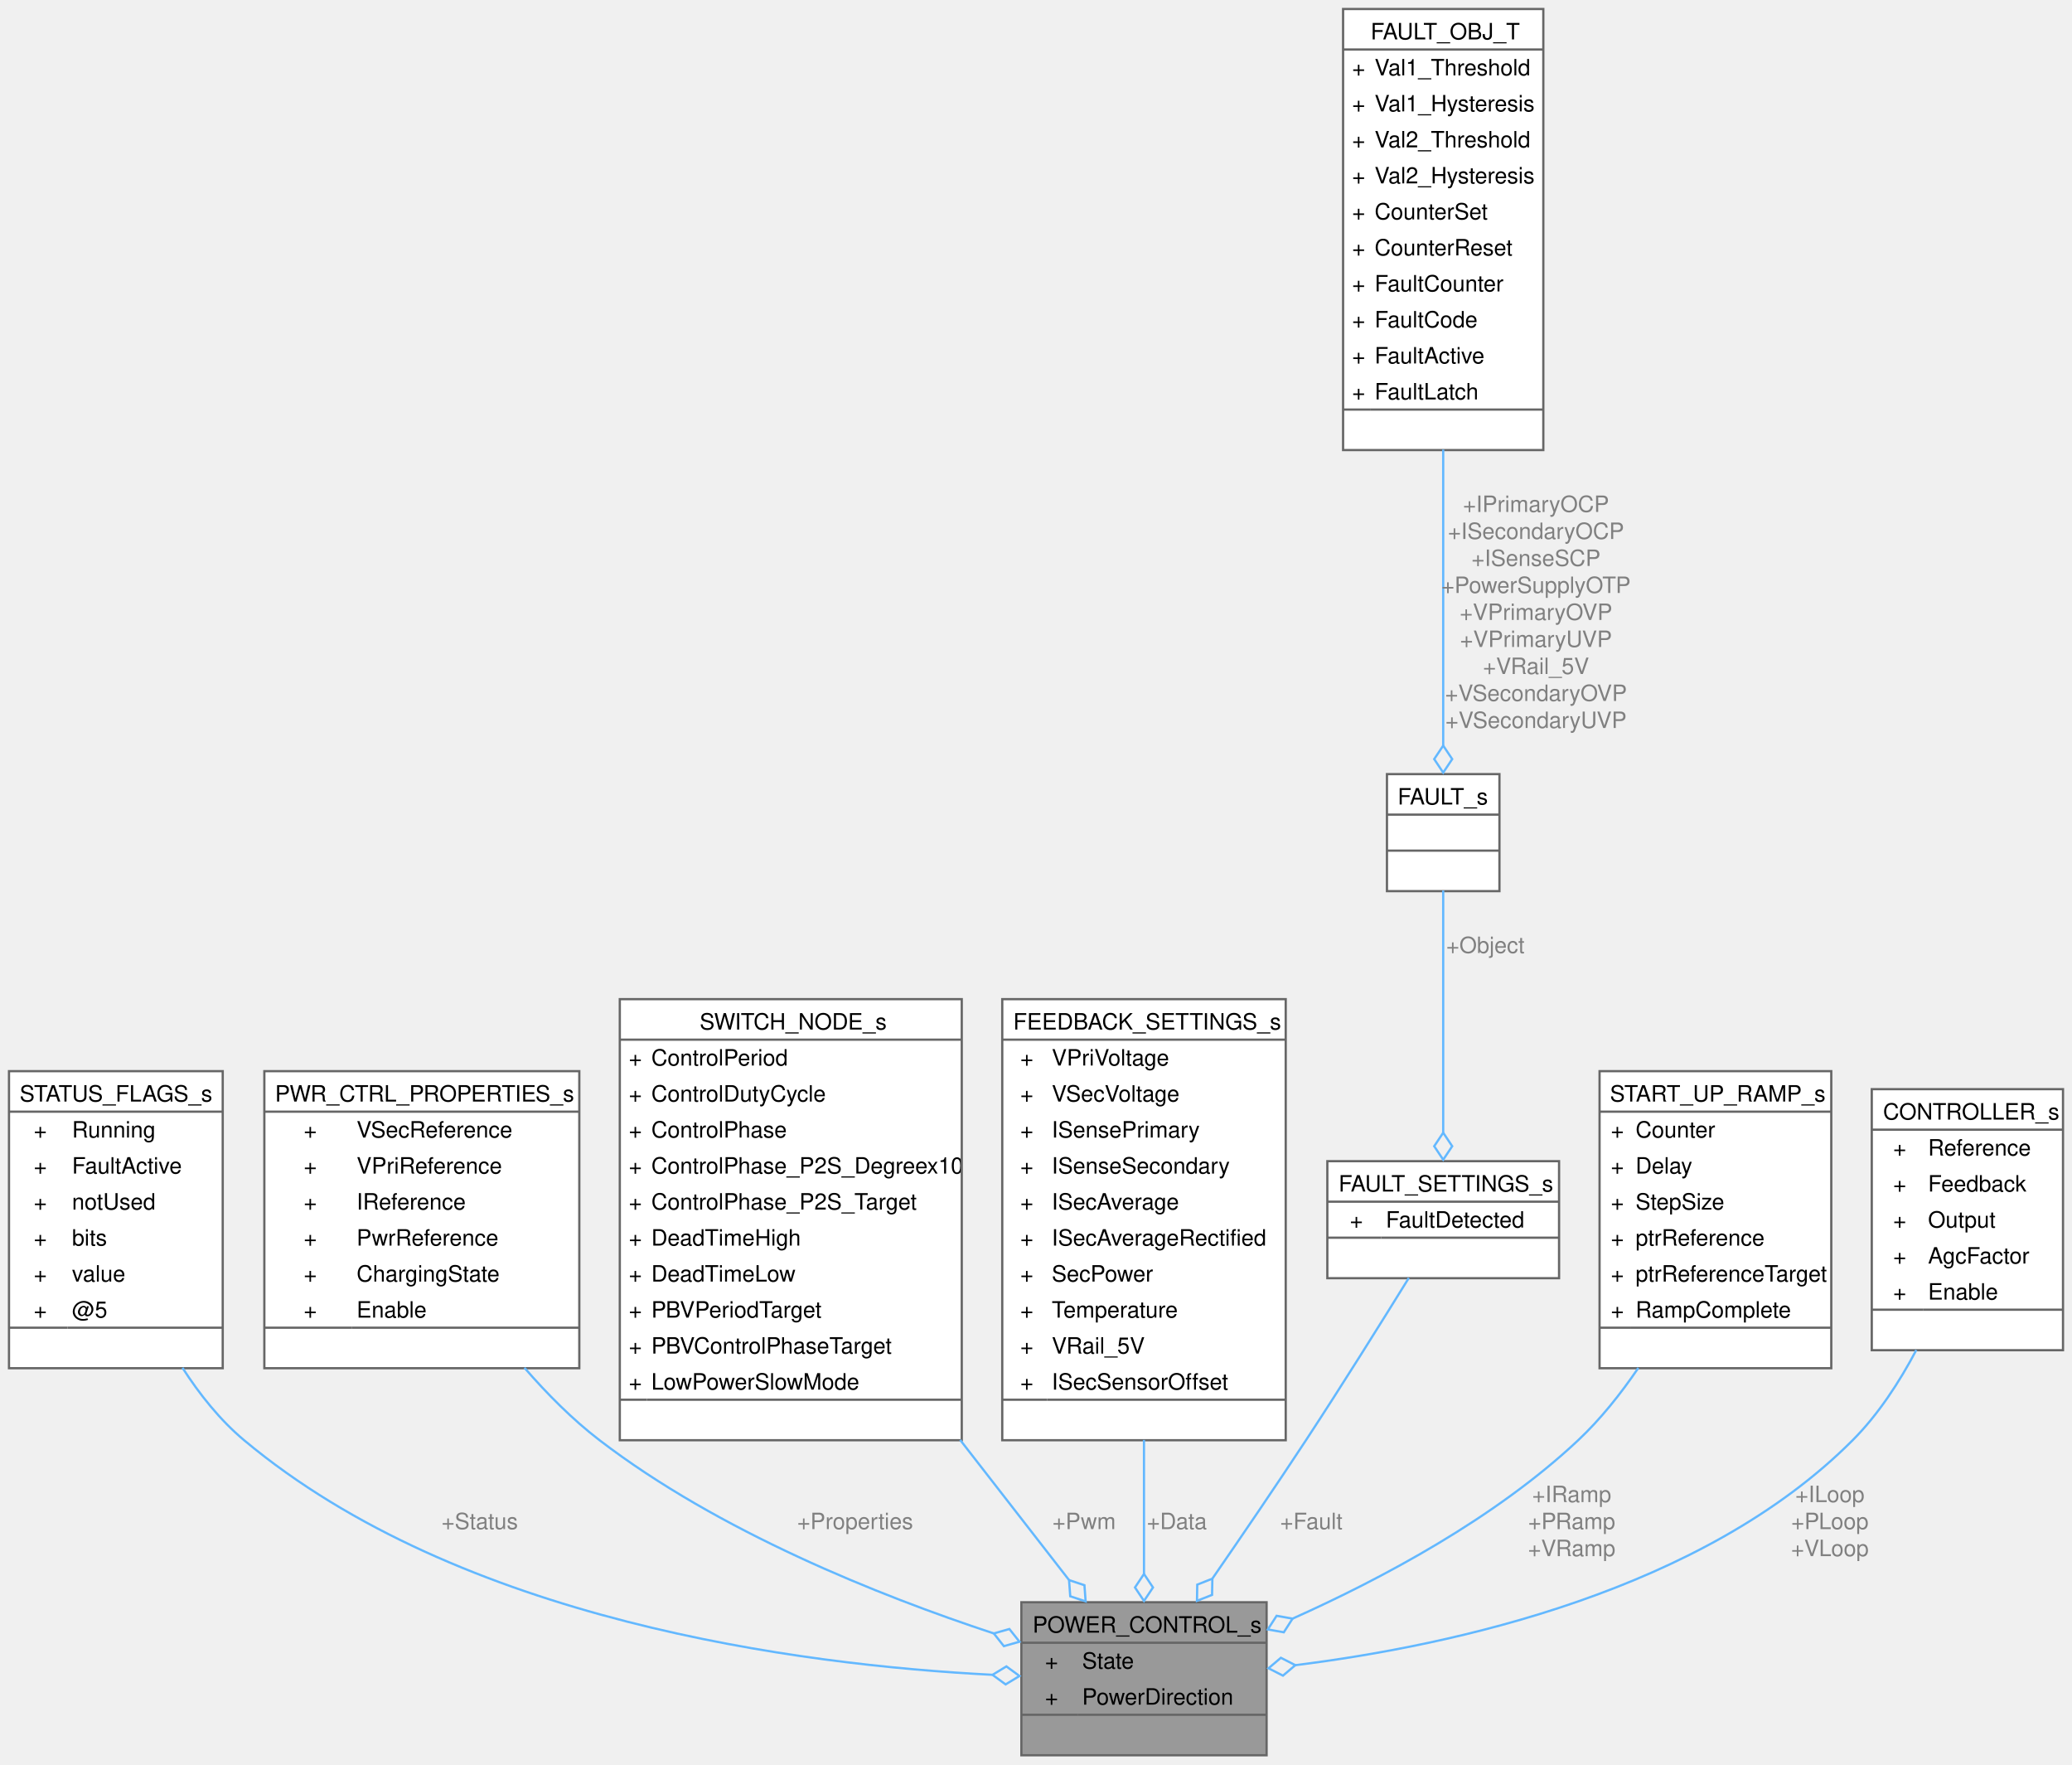
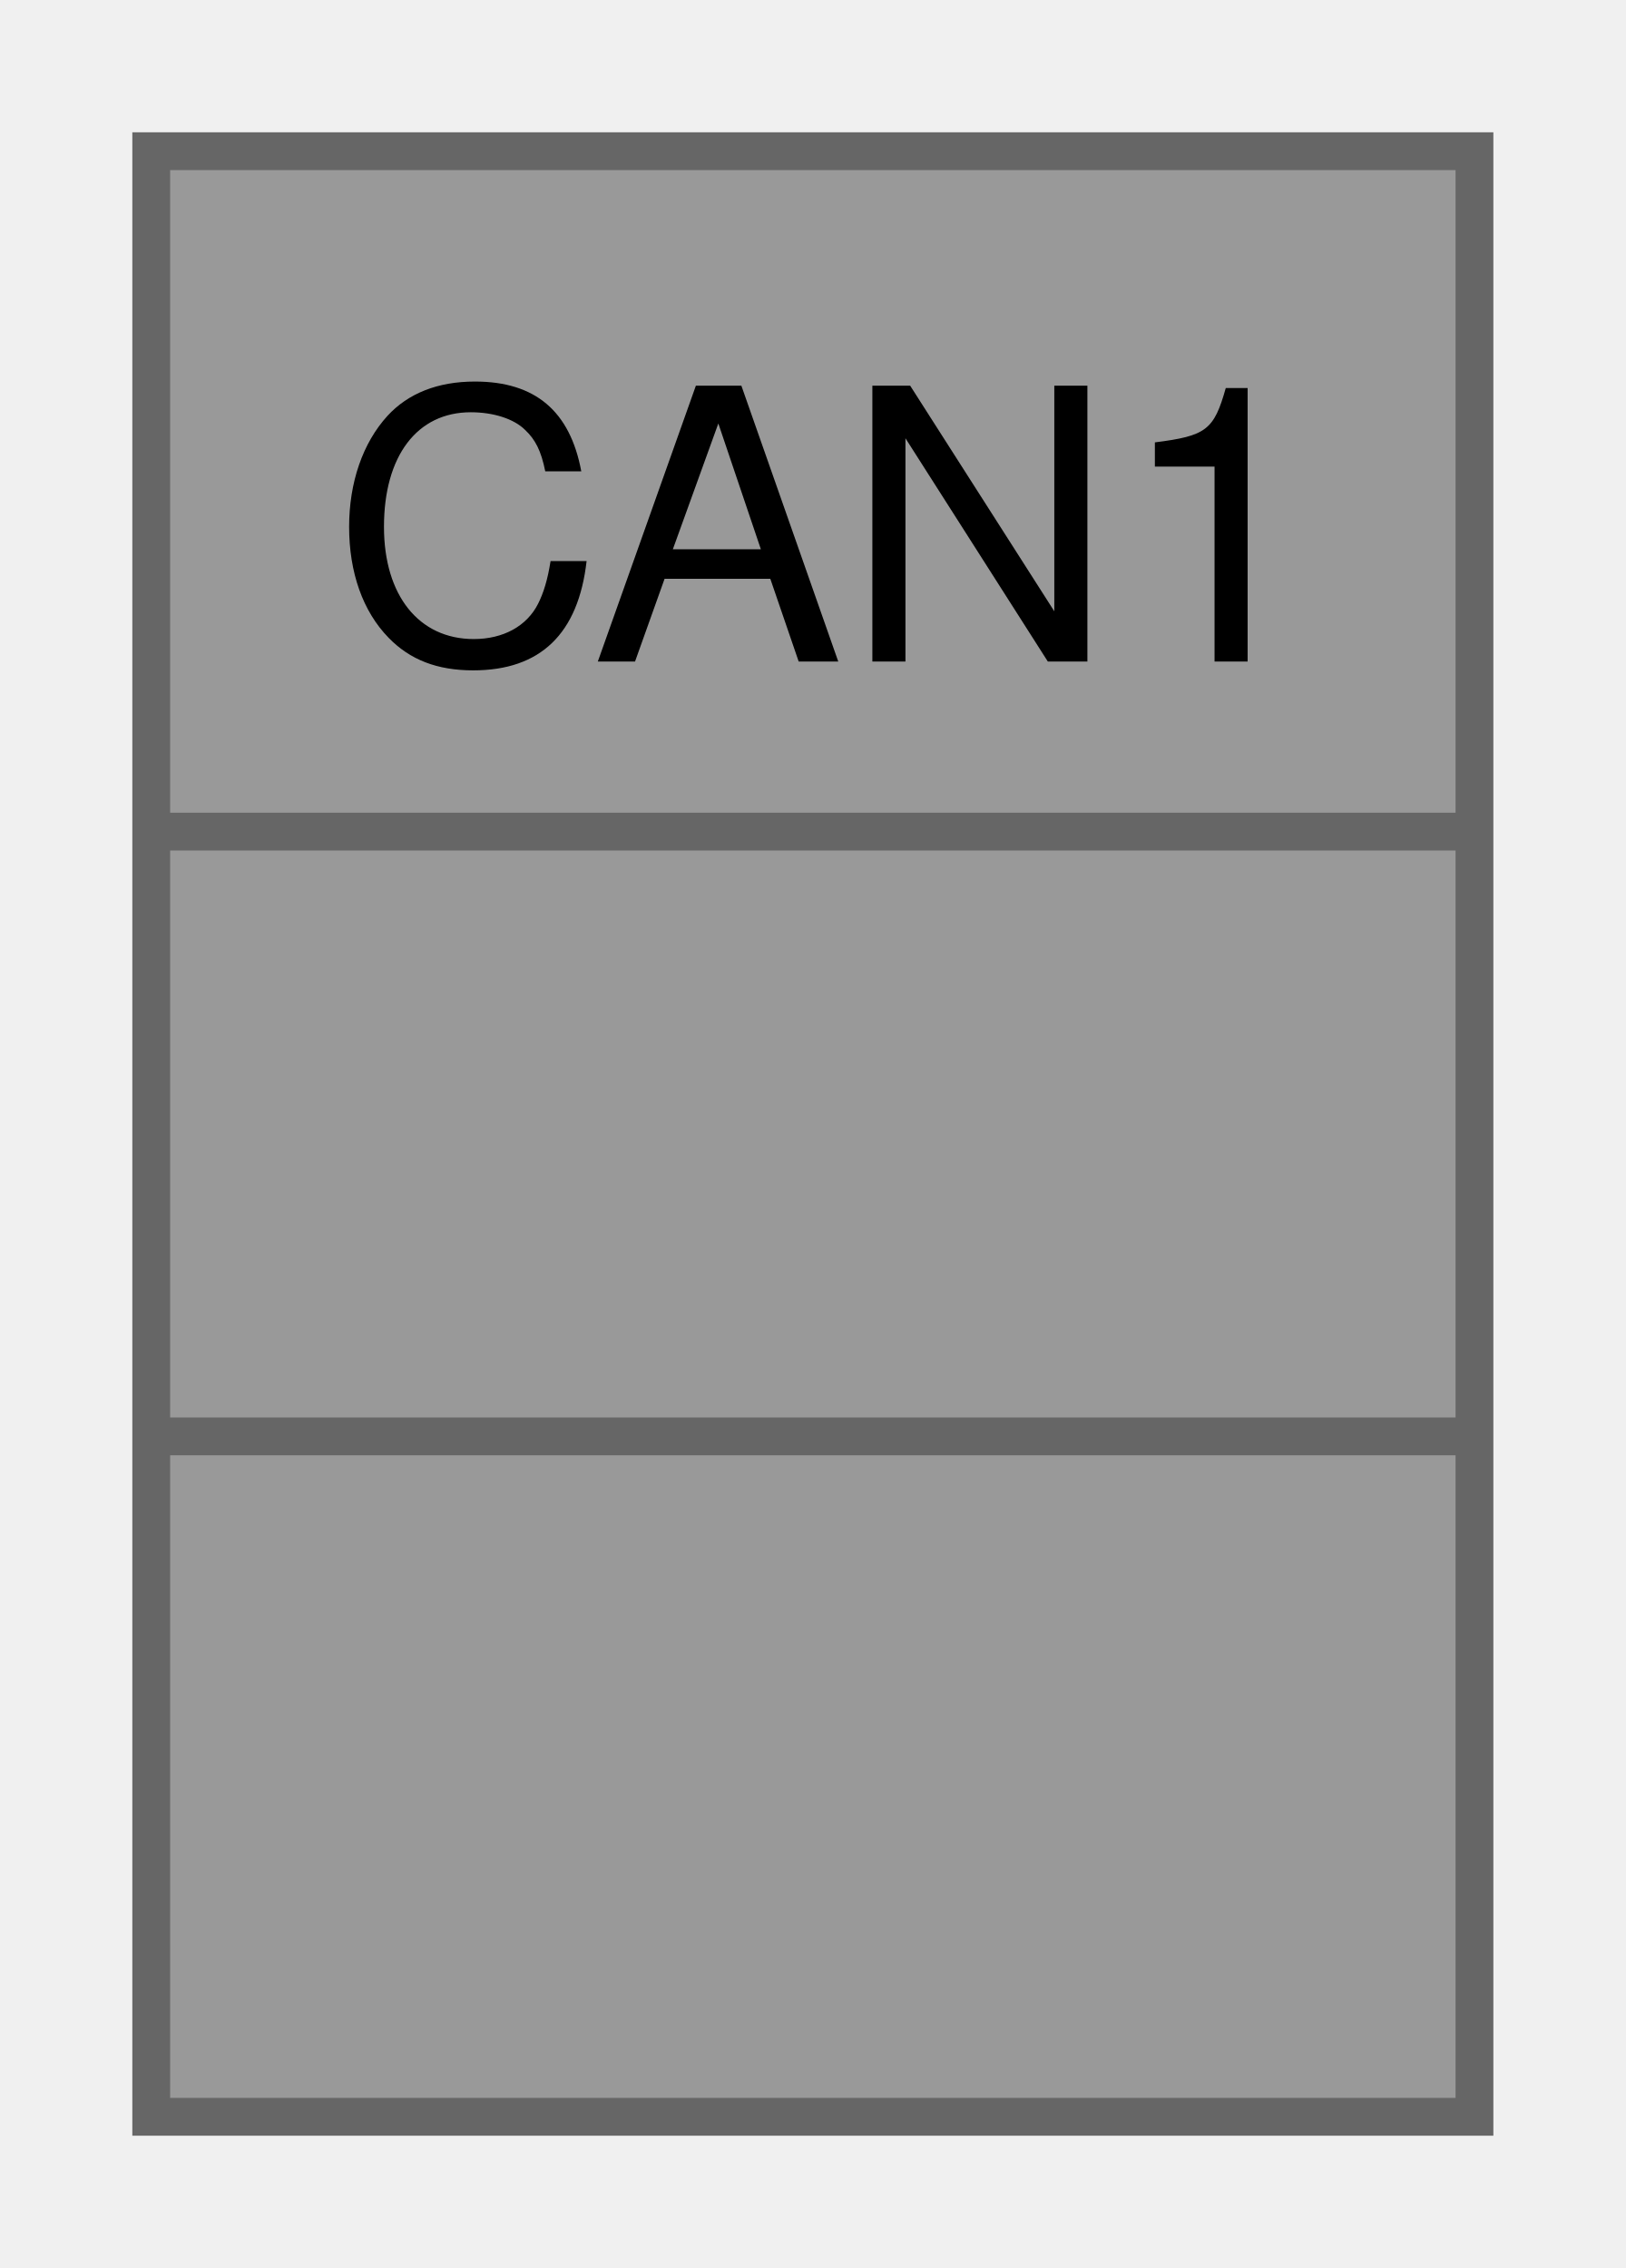
- <svg xmlns="http://www.w3.org/2000/svg" xmlns:xlink="http://www.w3.org/1999/xlink" width="921pt" height="784pt" viewBox="0.00 0.00 921.00 784.00">
-   <g id="graph0" class="graph" transform="scale(1 1) rotate(0) translate(4 780)">
+ <svg xmlns="http://www.w3.org/2000/svg" xmlns:xlink="http://www.w3.org/1999/xlink" width="43pt" height="60pt" viewBox="0.00 0.00 43.00 60.00">
+   <g id="graph0" class="graph" transform="scale(1 1) rotate(0) translate(4 56)">
    <g id="Node000001" class="node">
      <g id="a_Node000001">
-         <a xlink:title="Power control API structure.">
-           <polygon fill="#999999" stroke="none" points="559,-68 450,-68 450,0 559,0 559,-68" />
-           <text text-anchor="start" x="455" y="-54.5" font-family="Helvetica,sans-Serif" font-size="10.00">POWER_CONTROL_s</text>
-           <text text-anchor="start" x="460.5" y="-38.5" font-family="Helvetica,sans-Serif" font-size="10.00">+</text>
-           <text text-anchor="start" x="477" y="-38.5" font-family="Helvetica,sans-Serif" font-size="10.00">State</text>
-           <text text-anchor="start" x="460.5" y="-22.5" font-family="Helvetica,sans-Serif" font-size="10.00">+</text>
-           <text text-anchor="start" x="477" y="-22.5" font-family="Helvetica,sans-Serif" font-size="10.00">PowerDirection</text>
-           <text text-anchor="start" x="503" y="-6.5" font-family="Helvetica,sans-Serif" font-size="10.00"> </text>
-           <polygon fill="#666666" stroke="#666666" points="450,-50 450,-50 559,-50 559,-50 450,-50" />
-           <polygon fill="#666666" stroke="#666666" points="450,-18 450,-18 475,-18 475,-18 450,-18" />
-           <polygon fill="#666666" stroke="#666666" points="475,-18 475,-18 559,-18 559,-18 475,-18" />
-           <polygon fill="none" stroke="#666666" points="450,0 450,-68 559,-68 559,0 450,0" />
+         <a xlink:title="This defines the object required for the maintenance of the receive FIFO message object.">
+           <polygon fill="#999999" stroke="none" points="35,-52 0,-52 0,0 35,0 35,-52" />
+           <text text-anchor="start" x="4.75" y="-38.5" font-family="Helvetica,sans-Serif" font-size="10.00">CAN1</text>
+           <text text-anchor="start" x="16" y="-22.5" font-family="Helvetica,sans-Serif" font-size="10.00"> </text>
+           <text text-anchor="start" x="16" y="-6.5" font-family="Helvetica,sans-Serif" font-size="10.00"> </text>
+           <polygon fill="#666666" stroke="#666666" points="0,-34 0,-34 35,-34 35,-34 0,-34" />
+           <polygon fill="#666666" stroke="#666666" points="0,-18 0,-18 35,-18 35,-18 0,-18" />
+           <polygon fill="none" stroke="#666666" points="0,0 0,-52 35,-52 35,0 0,0" />
        </a>
      </g>
    </g>
-     <g id="Node000002" class="node">
-       <g id="a_Node000002">
-         <a xlink:href="a00709.html" target="_top" xlink:title="Power converter status flags.">
-           <polygon fill="white" stroke="none" points="95,-304 0,-304 0,-172 95,-172 95,-304" />
-           <text text-anchor="start" x="4.75" y="-290.5" font-family="Helvetica,sans-Serif" font-size="10.00">STATUS_FLAGS_s</text>
-           <text text-anchor="start" x="11" y="-274.5" font-family="Helvetica,sans-Serif" font-size="10.00">+</text>
-           <text text-anchor="start" x="28" y="-274.5" font-family="Helvetica,sans-Serif" font-size="10.00">Running</text>
-           <text text-anchor="start" x="11" y="-258.5" font-family="Helvetica,sans-Serif" font-size="10.00">+</text>
-           <text text-anchor="start" x="28" y="-258.5" font-family="Helvetica,sans-Serif" font-size="10.00">FaultActive</text>
-           <text text-anchor="start" x="11" y="-242.5" font-family="Helvetica,sans-Serif" font-size="10.00">+</text>
-           <text text-anchor="start" x="28" y="-242.5" font-family="Helvetica,sans-Serif" font-size="10.00">notUsed</text>
-           <text text-anchor="start" x="11" y="-226.5" font-family="Helvetica,sans-Serif" font-size="10.00">+</text>
-           <text text-anchor="start" x="28" y="-226.5" font-family="Helvetica,sans-Serif" font-size="10.00">bits</text>
-           <text text-anchor="start" x="11" y="-210.5" font-family="Helvetica,sans-Serif" font-size="10.00">+</text>
-           <text text-anchor="start" x="28" y="-210.5" font-family="Helvetica,sans-Serif" font-size="10.00">value</text>
-           <text text-anchor="start" x="11" y="-194.5" font-family="Helvetica,sans-Serif" font-size="10.00">+</text>
-           <text text-anchor="start" x="28" y="-194.5" font-family="Helvetica,sans-Serif" font-size="10.00">@5</text>
-           <text text-anchor="start" x="46" y="-178.5" font-family="Helvetica,sans-Serif" font-size="10.00"> </text>
-           <polygon fill="#666666" stroke="#666666" points="0,-286 0,-286 95,-286 95,-286 0,-286" />
-           <polygon fill="#666666" stroke="#666666" points="0,-190 0,-190 26,-190 26,-190 0,-190" />
-           <polygon fill="#666666" stroke="#666666" points="26,-190 26,-190 95,-190 95,-190 26,-190" />
-           <polygon fill="none" stroke="#666666" points="0,-172 0,-304 95,-304 95,-172 0,-172" />
-         </a>
-       </g>
-     </g>
-     <g id="edge1_Node000001_Node000002" class="edge">
-       <g id="a_edge1_Node000001_Node000002">
-         <a xlink:title=" ">
-           <path fill="none" stroke="#63b8ff" d="M77.11,-172.18C84.74,-160.32 93.86,-148.9 104.5,-140 200.38,-59.84 350.8,-40.15 437.27,-35.75" />
-           <polygon fill="none" stroke="#63b8ff" points="437.17,-35.75 442.99,-31.49 449.16,-35.23 443.34,-39.49 437.17,-35.75" />
-         </a>
-       </g>
-       <text text-anchor="middle" x="209.25" y="-100.5" font-family="Helvetica,sans-Serif" font-size="10.00" fill="grey"> +Status</text>
-     </g>
-     <g id="Node000003" class="node">
-       <g id="a_Node000003">
-         <a xlink:href="a00729.html" target="_top" xlink:title="Collection of power control properties.">
-           <polygon fill="white" stroke="none" points="253.5,-304 113.5,-304 113.5,-172 253.5,-172 253.5,-304" />
-           <text text-anchor="start" x="118.25" y="-290.5" font-family="Helvetica,sans-Serif" font-size="10.00">PWR_CTRL_PROPERTIES_s</text>
-           <text text-anchor="start" x="131" y="-274.5" font-family="Helvetica,sans-Serif" font-size="10.00">+</text>
-           <text text-anchor="start" x="154.5" y="-274.5" font-family="Helvetica,sans-Serif" font-size="10.00">VSecReference</text>
-           <text text-anchor="start" x="131" y="-258.5" font-family="Helvetica,sans-Serif" font-size="10.00">+</text>
-           <text text-anchor="start" x="154.5" y="-258.5" font-family="Helvetica,sans-Serif" font-size="10.00">VPriReference</text>
-           <text text-anchor="start" x="131" y="-242.5" font-family="Helvetica,sans-Serif" font-size="10.00">+</text>
-           <text text-anchor="start" x="154.5" y="-242.5" font-family="Helvetica,sans-Serif" font-size="10.00">IReference</text>
-           <text text-anchor="start" x="131" y="-226.5" font-family="Helvetica,sans-Serif" font-size="10.00">+</text>
-           <text text-anchor="start" x="154.5" y="-226.5" font-family="Helvetica,sans-Serif" font-size="10.00">PwrReference</text>
-           <text text-anchor="start" x="131" y="-210.5" font-family="Helvetica,sans-Serif" font-size="10.00">+</text>
-           <text text-anchor="start" x="154.5" y="-210.5" font-family="Helvetica,sans-Serif" font-size="10.00">ChargingState</text>
-           <text text-anchor="start" x="131" y="-194.5" font-family="Helvetica,sans-Serif" font-size="10.00">+</text>
-           <text text-anchor="start" x="154.5" y="-194.5" font-family="Helvetica,sans-Serif" font-size="10.00">Enable</text>
-           <text text-anchor="start" x="182" y="-178.5" font-family="Helvetica,sans-Serif" font-size="10.00"> </text>
-           <polygon fill="#666666" stroke="#666666" points="113.5,-286 113.5,-286 253.5,-286 253.5,-286 113.5,-286" />
-           <polygon fill="#666666" stroke="#666666" points="113.5,-190 113.5,-190 152.5,-190 152.5,-190 113.5,-190" />
-           <polygon fill="#666666" stroke="#666666" points="152.5,-190 152.5,-190 253.5,-190 253.5,-190 152.5,-190" />
-           <polygon fill="none" stroke="#666666" points="113.5,-172 113.5,-304 253.5,-304 253.5,-172 113.5,-172" />
-         </a>
-       </g>
-     </g>
-     <g id="edge2_Node000001_Node000003" class="edge">
-       <g id="a_edge2_Node000001_Node000003">
-         <a xlink:title=" ">
-           <path fill="none" stroke="#63b8ff" d="M229.12,-172.19C239.22,-160.53 250.52,-149.18 262.5,-140 315.39,-99.46 386.34,-71.09 437.73,-54.14" />
-           <polygon fill="none" stroke="#63b8ff" points="437.74,-54.14 442.22,-48.49 449.16,-50.46 444.67,-56.11 437.74,-54.14" />
-         </a>
-       </g>
-       <text text-anchor="middle" x="376.12" y="-100.5" font-family="Helvetica,sans-Serif" font-size="10.00" fill="grey"> +Properties</text>
-     </g>
-     <g id="Node000004" class="node">
-       <g id="a_Node000004">
-         <a xlink:href="a00701.html" target="_top" xlink:title="Power converter switch-node specifications.">
-           <polygon fill="white" stroke="none" points="423.5,-336 271.5,-336 271.5,-140 423.5,-140 423.5,-336" />
-           <text text-anchor="start" x="307" y="-322.5" font-family="Helvetica,sans-Serif" font-size="10.00">SWITCH_NODE_s</text>
-           <text text-anchor="start" x="275.5" y="-306.5" font-family="Helvetica,sans-Serif" font-size="10.00">+</text>
-           <text text-anchor="start" x="285.5" y="-306.5" font-family="Helvetica,sans-Serif" font-size="10.00">ControlPeriod</text>
-           <text text-anchor="start" x="275.5" y="-290.5" font-family="Helvetica,sans-Serif" font-size="10.00">+</text>
-           <text text-anchor="start" x="285.5" y="-290.5" font-family="Helvetica,sans-Serif" font-size="10.00">ControlDutyCycle</text>
-           <text text-anchor="start" x="275.5" y="-274.5" font-family="Helvetica,sans-Serif" font-size="10.00">+</text>
-           <text text-anchor="start" x="285.5" y="-274.5" font-family="Helvetica,sans-Serif" font-size="10.00">ControlPhase</text>
-           <text text-anchor="start" x="275.5" y="-258.5" font-family="Helvetica,sans-Serif" font-size="10.00">+</text>
-           <text text-anchor="start" x="285.5" y="-258.5" font-family="Helvetica,sans-Serif" font-size="10.00">ControlPhase_P2S_Degreex10</text>
-           <text text-anchor="start" x="275.5" y="-242.5" font-family="Helvetica,sans-Serif" font-size="10.00">+</text>
-           <text text-anchor="start" x="285.5" y="-242.5" font-family="Helvetica,sans-Serif" font-size="10.00">ControlPhase_P2S_Target</text>
-           <text text-anchor="start" x="275.5" y="-226.5" font-family="Helvetica,sans-Serif" font-size="10.00">+</text>
-           <text text-anchor="start" x="285.5" y="-226.5" font-family="Helvetica,sans-Serif" font-size="10.00">DeadTimeHigh</text>
-           <text text-anchor="start" x="275.5" y="-210.5" font-family="Helvetica,sans-Serif" font-size="10.00">+</text>
-           <text text-anchor="start" x="285.5" y="-210.5" font-family="Helvetica,sans-Serif" font-size="10.00">DeadTimeLow</text>
-           <text text-anchor="start" x="275.5" y="-194.5" font-family="Helvetica,sans-Serif" font-size="10.00">+</text>
-           <text text-anchor="start" x="285.5" y="-194.5" font-family="Helvetica,sans-Serif" font-size="10.00">PBVPeriodTarget</text>
-           <text text-anchor="start" x="275.5" y="-178.5" font-family="Helvetica,sans-Serif" font-size="10.00">+</text>
-           <text text-anchor="start" x="285.5" y="-178.5" font-family="Helvetica,sans-Serif" font-size="10.00">PBVControlPhaseTarget</text>
-           <text text-anchor="start" x="275.5" y="-162.5" font-family="Helvetica,sans-Serif" font-size="10.00">+</text>
-           <text text-anchor="start" x="285.5" y="-162.5" font-family="Helvetica,sans-Serif" font-size="10.00">LowPowerSlowMode</text>
-           <text text-anchor="start" x="346" y="-146.5" font-family="Helvetica,sans-Serif" font-size="10.00"> </text>
-           <polygon fill="#666666" stroke="#666666" points="271.5,-318 271.5,-318 423.5,-318 423.5,-318 271.5,-318" />
-           <polygon fill="#666666" stroke="#666666" points="271.5,-158 271.5,-158 283.5,-158 283.5,-158 271.5,-158" />
-           <polygon fill="#666666" stroke="#666666" points="283.5,-158 283.5,-158 423.5,-158 423.5,-158 283.5,-158" />
-           <polygon fill="none" stroke="#666666" points="271.5,-140 271.5,-336 423.5,-336 423.5,-140 271.5,-140" />
-         </a>
-       </g>
-     </g>
-     <g id="edge3_Node000001_Node000004" class="edge">
-       <g id="a_edge3_Node000001_Node000004">
-         <a xlink:title=" ">
-           <path fill="none" stroke="#63b8ff" d="M422.78,-140.14C439.75,-118.3 456.93,-96.21 471.12,-77.95" />
-           <polygon fill="none" stroke="#63b8ff" points="471.19,-77.85 471.72,-70.66 478.56,-68.38 478.03,-75.57 471.19,-77.85" />
-         </a>
-       </g>
-       <text text-anchor="middle" x="477.88" y="-100.5" font-family="Helvetica,sans-Serif" font-size="10.00" fill="grey"> +Pwm</text>
-     </g>
-     <g id="Node000005" class="node">
-       <g id="a_Node000005">
-         <a xlink:href="a00705.html" target="_top" xlink:title="Publicly accessible data buffer of most recent runtime data values.">
-           <polygon fill="white" stroke="none" points="567.5,-336 441.5,-336 441.5,-140 567.5,-140 567.5,-336" />
-           <text text-anchor="start" x="446.38" y="-322.5" font-family="Helvetica,sans-Serif" font-size="10.00">FEEDBACK_SETTINGS_s</text>
-           <text text-anchor="start" x="449.5" y="-306.5" font-family="Helvetica,sans-Serif" font-size="10.00">+</text>
-           <text text-anchor="start" x="463.5" y="-306.5" font-family="Helvetica,sans-Serif" font-size="10.00">VPriVoltage</text>
-           <text text-anchor="start" x="449.5" y="-290.5" font-family="Helvetica,sans-Serif" font-size="10.00">+</text>
-           <text text-anchor="start" x="463.5" y="-290.5" font-family="Helvetica,sans-Serif" font-size="10.00">VSecVoltage</text>
-           <text text-anchor="start" x="449.5" y="-274.5" font-family="Helvetica,sans-Serif" font-size="10.00">+</text>
-           <text text-anchor="start" x="463.5" y="-274.5" font-family="Helvetica,sans-Serif" font-size="10.00">ISensePrimary</text>
-           <text text-anchor="start" x="449.5" y="-258.5" font-family="Helvetica,sans-Serif" font-size="10.00">+</text>
-           <text text-anchor="start" x="463.5" y="-258.5" font-family="Helvetica,sans-Serif" font-size="10.00">ISenseSecondary</text>
-           <text text-anchor="start" x="449.5" y="-242.5" font-family="Helvetica,sans-Serif" font-size="10.00">+</text>
-           <text text-anchor="start" x="463.5" y="-242.5" font-family="Helvetica,sans-Serif" font-size="10.00">ISecAverage</text>
-           <text text-anchor="start" x="449.5" y="-226.5" font-family="Helvetica,sans-Serif" font-size="10.00">+</text>
-           <text text-anchor="start" x="463.5" y="-226.5" font-family="Helvetica,sans-Serif" font-size="10.00">ISecAverageRectified</text>
-           <text text-anchor="start" x="449.5" y="-210.5" font-family="Helvetica,sans-Serif" font-size="10.00">+</text>
-           <text text-anchor="start" x="463.5" y="-210.5" font-family="Helvetica,sans-Serif" font-size="10.00">SecPower</text>
-           <text text-anchor="start" x="449.5" y="-194.5" font-family="Helvetica,sans-Serif" font-size="10.00">+</text>
-           <text text-anchor="start" x="463.5" y="-194.5" font-family="Helvetica,sans-Serif" font-size="10.00">Temperature</text>
-           <text text-anchor="start" x="449.5" y="-178.5" font-family="Helvetica,sans-Serif" font-size="10.00">+</text>
-           <text text-anchor="start" x="463.5" y="-178.5" font-family="Helvetica,sans-Serif" font-size="10.00">VRail_5V</text>
-           <text text-anchor="start" x="449.5" y="-162.5" font-family="Helvetica,sans-Serif" font-size="10.00">+</text>
-           <text text-anchor="start" x="463.5" y="-162.5" font-family="Helvetica,sans-Serif" font-size="10.00">ISecSensorOffset</text>
-           <text text-anchor="start" x="503" y="-146.5" font-family="Helvetica,sans-Serif" font-size="10.00"> </text>
-           <polygon fill="#666666" stroke="#666666" points="441.5,-318 441.5,-318 567.5,-318 567.5,-318 441.5,-318" />
-           <polygon fill="#666666" stroke="#666666" points="441.5,-158 441.5,-158 461.5,-158 461.5,-158 441.5,-158" />
-           <polygon fill="#666666" stroke="#666666" points="461.5,-158 461.5,-158 567.5,-158 567.5,-158 461.5,-158" />
-           <polygon fill="none" stroke="#666666" points="441.5,-140 441.5,-336 567.5,-336 567.5,-140 441.5,-140" />
-         </a>
-       </g>
-     </g>
-     <g id="edge4_Node000001_Node000005" class="edge">
-       <g id="a_edge4_Node000001_Node000005">
-         <a xlink:title=" ">
-           <path fill="none" stroke="#63b8ff" d="M504.5,-140.14C504.5,-119.32 504.5,-98.27 504.5,-80.53" />
-           <polygon fill="none" stroke="#63b8ff" points="504.5,-80.57 500.5,-74.57 504.5,-68.57 508.5,-74.57 504.5,-80.57" />
-         </a>
-       </g>
-       <text text-anchor="middle" x="519.12" y="-100.5" font-family="Helvetica,sans-Serif" font-size="10.00" fill="grey"> +Data</text>
-     </g>
-     <g id="Node000006" class="node">
-       <g id="a_Node000006">
-         <a xlink:href="a00665.html" target="_top" xlink:title="Contains Fault settings.">
-           <polygon fill="white" stroke="none" points="689,-264 586,-264 586,-212 689,-212 689,-264" />
-           <text text-anchor="start" x="591" y="-250.5" font-family="Helvetica,sans-Serif" font-size="10.00">FAULT_SETTINGS_s</text>
-           <text text-anchor="start" x="596" y="-234.5" font-family="Helvetica,sans-Serif" font-size="10.00">+</text>
-           <text text-anchor="start" x="612" y="-234.5" font-family="Helvetica,sans-Serif" font-size="10.00">FaultDetected</text>
-           <text text-anchor="start" x="636" y="-218.5" font-family="Helvetica,sans-Serif" font-size="10.00"> </text>
-           <polygon fill="#666666" stroke="#666666" points="586,-246 586,-246 689,-246 689,-246 586,-246" />
-           <polygon fill="#666666" stroke="#666666" points="586,-230 586,-230 610,-230 610,-230 586,-230" />
-           <polygon fill="#666666" stroke="#666666" points="610,-230 610,-230 689,-230 689,-230 610,-230" />
-           <polygon fill="none" stroke="#666666" points="586,-212 586,-264 689,-264 689,-212 586,-212" />
-         </a>
-       </g>
-     </g>
-     <g id="edge5_Node000001_Node000006" class="edge">
-       <g id="a_edge5_Node000001_Node000006">
-         <a xlink:title=" ">
-           <path fill="none" stroke="#63b8ff" d="M622.22,-212.11C610.04,-192.41 592.45,-164.28 576.5,-140 563.11,-119.62 547.89,-97.3 534.9,-78.5" />
-           <polygon fill="none" stroke="#63b8ff" points="534.89,-78.48 528.18,-75.83 528.05,-68.62 534.76,-71.27 534.89,-78.48" />
-         </a>
-       </g>
-       <text text-anchor="middle" x="578.88" y="-100.5" font-family="Helvetica,sans-Serif" font-size="10.00" fill="grey"> +Fault</text>
-     </g>
-     <g id="Node000007" class="node">
-       <g id="a_Node000007">
-         <a xlink:href="a00661.html" target="_top" xlink:title="Collection of faults to be monitored.">
-           <polygon fill="white" stroke="none" points="662.5,-436 612.5,-436 612.5,-384 662.5,-384 662.5,-436" />
-           <text text-anchor="start" x="617.25" y="-422.5" font-family="Helvetica,sans-Serif" font-size="10.00">FAULT_s</text>
-           <text text-anchor="start" x="636" y="-406.5" font-family="Helvetica,sans-Serif" font-size="10.00"> </text>
-           <text text-anchor="start" x="636" y="-390.5" font-family="Helvetica,sans-Serif" font-size="10.00"> </text>
-           <polygon fill="#666666" stroke="#666666" points="612.5,-418 612.5,-418 662.5,-418 662.5,-418 612.5,-418" />
-           <polygon fill="#666666" stroke="#666666" points="612.5,-402 612.5,-402 662.5,-402 662.5,-402 612.5,-402" />
-           <polygon fill="none" stroke="#666666" points="612.5,-384 612.5,-436 662.5,-436 662.5,-384 612.5,-384" />
-         </a>
-       </g>
-     </g>
-     <g id="edge6_Node000006_Node000007" class="edge">
-       <g id="a_edge6_Node000006_Node000007">
-         <a xlink:title=" ">
-           <path fill="none" stroke="#63b8ff" d="M637.5,-384.28C637.5,-355.95 637.5,-309.22 637.5,-276.43" />
-           <polygon fill="none" stroke="#63b8ff" points="637.5,-276.65 633.5,-270.65 637.5,-264.65 641.5,-270.65 637.5,-276.65" />
-         </a>
-       </g>
-       <text text-anchor="middle" x="656.25" y="-356.5" font-family="Helvetica,sans-Serif" font-size="10.00" fill="grey"> +Object</text>
-     </g>
-     <g id="Node000008" class="node">
-       <g id="a_Node000008">
-         <a xlink:href="a00657.html" target="_top" xlink:title="The Fault object data structure contains a list of elements/variables that are used to detect/check a...">
-           <polygon fill="white" stroke="none" points="682,-776 593,-776 593,-580 682,-580 682,-776" />
-           <text text-anchor="start" x="605.25" y="-762.5" font-family="Helvetica,sans-Serif" font-size="10.00">FAULT_OBJ_T</text>
-           <text text-anchor="start" x="597" y="-746.5" font-family="Helvetica,sans-Serif" font-size="10.00">+</text>
-           <text text-anchor="start" x="607" y="-746.5" font-family="Helvetica,sans-Serif" font-size="10.00">Val1_Threshold</text>
-           <text text-anchor="start" x="597" y="-730.5" font-family="Helvetica,sans-Serif" font-size="10.00">+</text>
-           <text text-anchor="start" x="607" y="-730.5" font-family="Helvetica,sans-Serif" font-size="10.00">Val1_Hysteresis</text>
-           <text text-anchor="start" x="597" y="-714.5" font-family="Helvetica,sans-Serif" font-size="10.00">+</text>
-           <text text-anchor="start" x="607" y="-714.5" font-family="Helvetica,sans-Serif" font-size="10.00">Val2_Threshold</text>
-           <text text-anchor="start" x="597" y="-698.5" font-family="Helvetica,sans-Serif" font-size="10.00">+</text>
-           <text text-anchor="start" x="607" y="-698.5" font-family="Helvetica,sans-Serif" font-size="10.00">Val2_Hysteresis</text>
-           <text text-anchor="start" x="597" y="-682.5" font-family="Helvetica,sans-Serif" font-size="10.00">+</text>
-           <text text-anchor="start" x="607" y="-682.5" font-family="Helvetica,sans-Serif" font-size="10.00">CounterSet</text>
-           <text text-anchor="start" x="597" y="-666.5" font-family="Helvetica,sans-Serif" font-size="10.00">+</text>
-           <text text-anchor="start" x="607" y="-666.5" font-family="Helvetica,sans-Serif" font-size="10.00">CounterReset</text>
-           <text text-anchor="start" x="597" y="-650.5" font-family="Helvetica,sans-Serif" font-size="10.00">+</text>
-           <text text-anchor="start" x="607" y="-650.5" font-family="Helvetica,sans-Serif" font-size="10.00">FaultCounter</text>
-           <text text-anchor="start" x="597" y="-634.5" font-family="Helvetica,sans-Serif" font-size="10.00">+</text>
-           <text text-anchor="start" x="607" y="-634.5" font-family="Helvetica,sans-Serif" font-size="10.00">FaultCode</text>
-           <text text-anchor="start" x="597" y="-618.5" font-family="Helvetica,sans-Serif" font-size="10.00">+</text>
-           <text text-anchor="start" x="607" y="-618.5" font-family="Helvetica,sans-Serif" font-size="10.00">FaultActive</text>
-           <text text-anchor="start" x="597" y="-602.5" font-family="Helvetica,sans-Serif" font-size="10.00">+</text>
-           <text text-anchor="start" x="607" y="-602.5" font-family="Helvetica,sans-Serif" font-size="10.00">FaultLatch</text>
-           <text text-anchor="start" x="636" y="-586.5" font-family="Helvetica,sans-Serif" font-size="10.00"> </text>
-           <polygon fill="#666666" stroke="#666666" points="593,-758 593,-758 682,-758 682,-758 593,-758" />
-           <polygon fill="#666666" stroke="#666666" points="593,-598 593,-598 605,-598 605,-598 593,-598" />
-           <polygon fill="#666666" stroke="#666666" points="605,-598 605,-598 682,-598 682,-598 605,-598" />
-           <polygon fill="none" stroke="#666666" points="593,-580 593,-776 682,-776 682,-580 593,-580" />
-         </a>
-       </g>
-     </g>
-     <g id="edge7_Node000007_Node000008" class="edge">
-       <g id="a_edge7_Node000007_Node000008">
-         <a xlink:title=" ">
-           <path fill="none" stroke="#63b8ff" d="M637.5,-580.22C637.5,-534.65 637.5,-482.95 637.5,-448.81" />
-           <polygon fill="none" stroke="#63b8ff" points="637.5,-448.67 633.5,-442.67 637.5,-436.67 641.5,-442.67 637.5,-448.67" />
-         </a>
-       </g>
-       <text text-anchor="middle" x="678.75" y="-552.5" font-family="Helvetica,sans-Serif" font-size="10.00" fill="grey"> +IPrimaryOCP</text>
-       <text text-anchor="middle" x="678.75" y="-540.5" font-family="Helvetica,sans-Serif" font-size="10.00" fill="grey">+ISecondaryOCP</text>
-       <text text-anchor="middle" x="678.75" y="-528.5" font-family="Helvetica,sans-Serif" font-size="10.00" fill="grey">+ISenseSCP</text>
-       <text text-anchor="middle" x="678.75" y="-516.5" font-family="Helvetica,sans-Serif" font-size="10.00" fill="grey">+PowerSupplyOTP</text>
-       <text text-anchor="middle" x="678.75" y="-504.5" font-family="Helvetica,sans-Serif" font-size="10.00" fill="grey">+VPrimaryOVP</text>
-       <text text-anchor="middle" x="678.75" y="-492.5" font-family="Helvetica,sans-Serif" font-size="10.00" fill="grey">+VPrimaryUVP</text>
-       <text text-anchor="middle" x="678.75" y="-480.5" font-family="Helvetica,sans-Serif" font-size="10.00" fill="grey">+VRail_5V</text>
-       <text text-anchor="middle" x="678.75" y="-468.5" font-family="Helvetica,sans-Serif" font-size="10.00" fill="grey">+VSecondaryOVP</text>
-       <text text-anchor="middle" x="678.75" y="-456.5" font-family="Helvetica,sans-Serif" font-size="10.00" fill="grey">+VSecondaryUVP</text>
-     </g>
-     <g id="Node000009" class="node">
-       <g id="a_Node000009">
-         <a xlink:href="a00721.html" target="_top" xlink:title="Stores data related to the ramping up/down of the reference.">
-           <polygon fill="white" stroke="none" points="810,-304 707,-304 707,-172 810,-172 810,-304" />
-           <text text-anchor="start" x="711.62" y="-290.5" font-family="Helvetica,sans-Serif" font-size="10.00">START_UP_RAMP_s</text>
-           <text text-anchor="start" x="712" y="-274.5" font-family="Helvetica,sans-Serif" font-size="10.00">+</text>
-           <text text-anchor="start" x="723" y="-274.5" font-family="Helvetica,sans-Serif" font-size="10.00">Counter</text>
-           <text text-anchor="start" x="712" y="-258.5" font-family="Helvetica,sans-Serif" font-size="10.00">+</text>
-           <text text-anchor="start" x="723" y="-258.5" font-family="Helvetica,sans-Serif" font-size="10.00">Delay</text>
-           <text text-anchor="start" x="712" y="-242.5" font-family="Helvetica,sans-Serif" font-size="10.00">+</text>
-           <text text-anchor="start" x="723" y="-242.5" font-family="Helvetica,sans-Serif" font-size="10.00">StepSize</text>
-           <text text-anchor="start" x="712" y="-226.5" font-family="Helvetica,sans-Serif" font-size="10.00">+</text>
-           <text text-anchor="start" x="723" y="-226.5" font-family="Helvetica,sans-Serif" font-size="10.00">ptrReference</text>
-           <text text-anchor="start" x="712" y="-210.5" font-family="Helvetica,sans-Serif" font-size="10.00">+</text>
-           <text text-anchor="start" x="723" y="-210.5" font-family="Helvetica,sans-Serif" font-size="10.00">ptrReferenceTarget</text>
-           <text text-anchor="start" x="712" y="-194.5" font-family="Helvetica,sans-Serif" font-size="10.00">+</text>
-           <text text-anchor="start" x="723" y="-194.5" font-family="Helvetica,sans-Serif" font-size="10.00">RampComplete</text>
-           <text text-anchor="start" x="757" y="-178.5" font-family="Helvetica,sans-Serif" font-size="10.00"> </text>
-           <polygon fill="#666666" stroke="#666666" points="707,-286 707,-286 810,-286 810,-286 707,-286" />
-           <polygon fill="#666666" stroke="#666666" points="707,-190 707,-190 721,-190 721,-190 707,-190" />
-           <polygon fill="#666666" stroke="#666666" points="721,-190 721,-190 810,-190 810,-190 721,-190" />
-           <polygon fill="none" stroke="#666666" points="707,-172 707,-304 810,-304 810,-172 707,-172" />
-         </a>
-       </g>
-     </g>
-     <g id="edge8_Node000001_Node000009" class="edge">
-       <g id="a_edge8_Node000001_Node000009">
-         <a xlink:title=" ">
-           <path fill="none" stroke="#63b8ff" d="M724.25,-172.14C716.41,-160.62 707.43,-149.33 697.5,-140 660.77,-105.48 610.53,-78.62 570.52,-60.71" />
-           <polygon fill="none" stroke="#63b8ff" points="570.55,-60.72 563.45,-61.98 559.55,-55.92 566.65,-54.65 570.55,-60.72" />
-         </a>
-       </g>
-       <text text-anchor="middle" x="694.62" y="-112.5" font-family="Helvetica,sans-Serif" font-size="10.00" fill="grey"> +IRamp</text>
-       <text text-anchor="middle" x="694.62" y="-100.5" font-family="Helvetica,sans-Serif" font-size="10.00" fill="grey">+PRamp</text>
-       <text text-anchor="middle" x="694.62" y="-88.5" font-family="Helvetica,sans-Serif" font-size="10.00" fill="grey">+VRamp</text>
-     </g>
-     <g id="Node000010" class="node">
-       <g id="a_Node000010">
-         <a xlink:href="a00725.html" target="_top" xlink:title="Stores data related to the control loop properties.">
-           <polygon fill="white" stroke="none" points="913,-296 828,-296 828,-180 913,-180 913,-296" />
-           <text text-anchor="start" x="833" y="-282.5" font-family="Helvetica,sans-Serif" font-size="10.00">CONTROLLER_s</text>
-           <text text-anchor="start" x="837.5" y="-266.5" font-family="Helvetica,sans-Serif" font-size="10.00">+</text>
-           <text text-anchor="start" x="853" y="-266.5" font-family="Helvetica,sans-Serif" font-size="10.00">Reference</text>
-           <text text-anchor="start" x="837.5" y="-250.5" font-family="Helvetica,sans-Serif" font-size="10.00">+</text>
-           <text text-anchor="start" x="853" y="-250.5" font-family="Helvetica,sans-Serif" font-size="10.00">Feedback</text>
-           <text text-anchor="start" x="837.5" y="-234.5" font-family="Helvetica,sans-Serif" font-size="10.00">+</text>
-           <text text-anchor="start" x="853" y="-234.5" font-family="Helvetica,sans-Serif" font-size="10.00">Output</text>
-           <text text-anchor="start" x="837.5" y="-218.5" font-family="Helvetica,sans-Serif" font-size="10.00">+</text>
-           <text text-anchor="start" x="853" y="-218.5" font-family="Helvetica,sans-Serif" font-size="10.00">AgcFactor</text>
-           <text text-anchor="start" x="837.5" y="-202.5" font-family="Helvetica,sans-Serif" font-size="10.00">+</text>
-           <text text-anchor="start" x="853" y="-202.5" font-family="Helvetica,sans-Serif" font-size="10.00">Enable</text>
-           <text text-anchor="start" x="869" y="-186.5" font-family="Helvetica,sans-Serif" font-size="10.00"> </text>
-           <polygon fill="#666666" stroke="#666666" points="828,-278 828,-278 913,-278 913,-278 828,-278" />
-           <polygon fill="#666666" stroke="#666666" points="828,-198 828,-198 851,-198 851,-198 828,-198" />
-           <polygon fill="#666666" stroke="#666666" points="851,-198 851,-198 913,-198 913,-198 851,-198" />
-           <polygon fill="none" stroke="#666666" points="828,-180 828,-296 913,-296 913,-180 828,-180" />
-         </a>
-       </g>
-     </g>
-     <g id="edge9_Node000001_Node000010" class="edge">
-       <g id="a_edge9_Node000001_Node000010">
-         <a xlink:title=" ">
-           <path fill="none" stroke="#63b8ff" d="M847.79,-180.06C840.27,-165.82 830.85,-151.38 819.5,-140 752.83,-73.14 642.51,-48.85 571.7,-40.03" />
-           <polygon fill="none" stroke="#63b8ff" points="571.77,-40.04 565.35,-43.32 559.85,-38.66 566.27,-35.38 571.77,-40.04" />
-         </a>
-       </g>
-       <text text-anchor="middle" x="809.38" y="-112.5" font-family="Helvetica,sans-Serif" font-size="10.00" fill="grey"> +ILoop</text>
-       <text text-anchor="middle" x="809.38" y="-100.5" font-family="Helvetica,sans-Serif" font-size="10.00" fill="grey">+PLoop</text>
-       <text text-anchor="middle" x="809.38" y="-88.5" font-family="Helvetica,sans-Serif" font-size="10.00" fill="grey">+VLoop</text>
-     </g>
  </g>
</svg>
